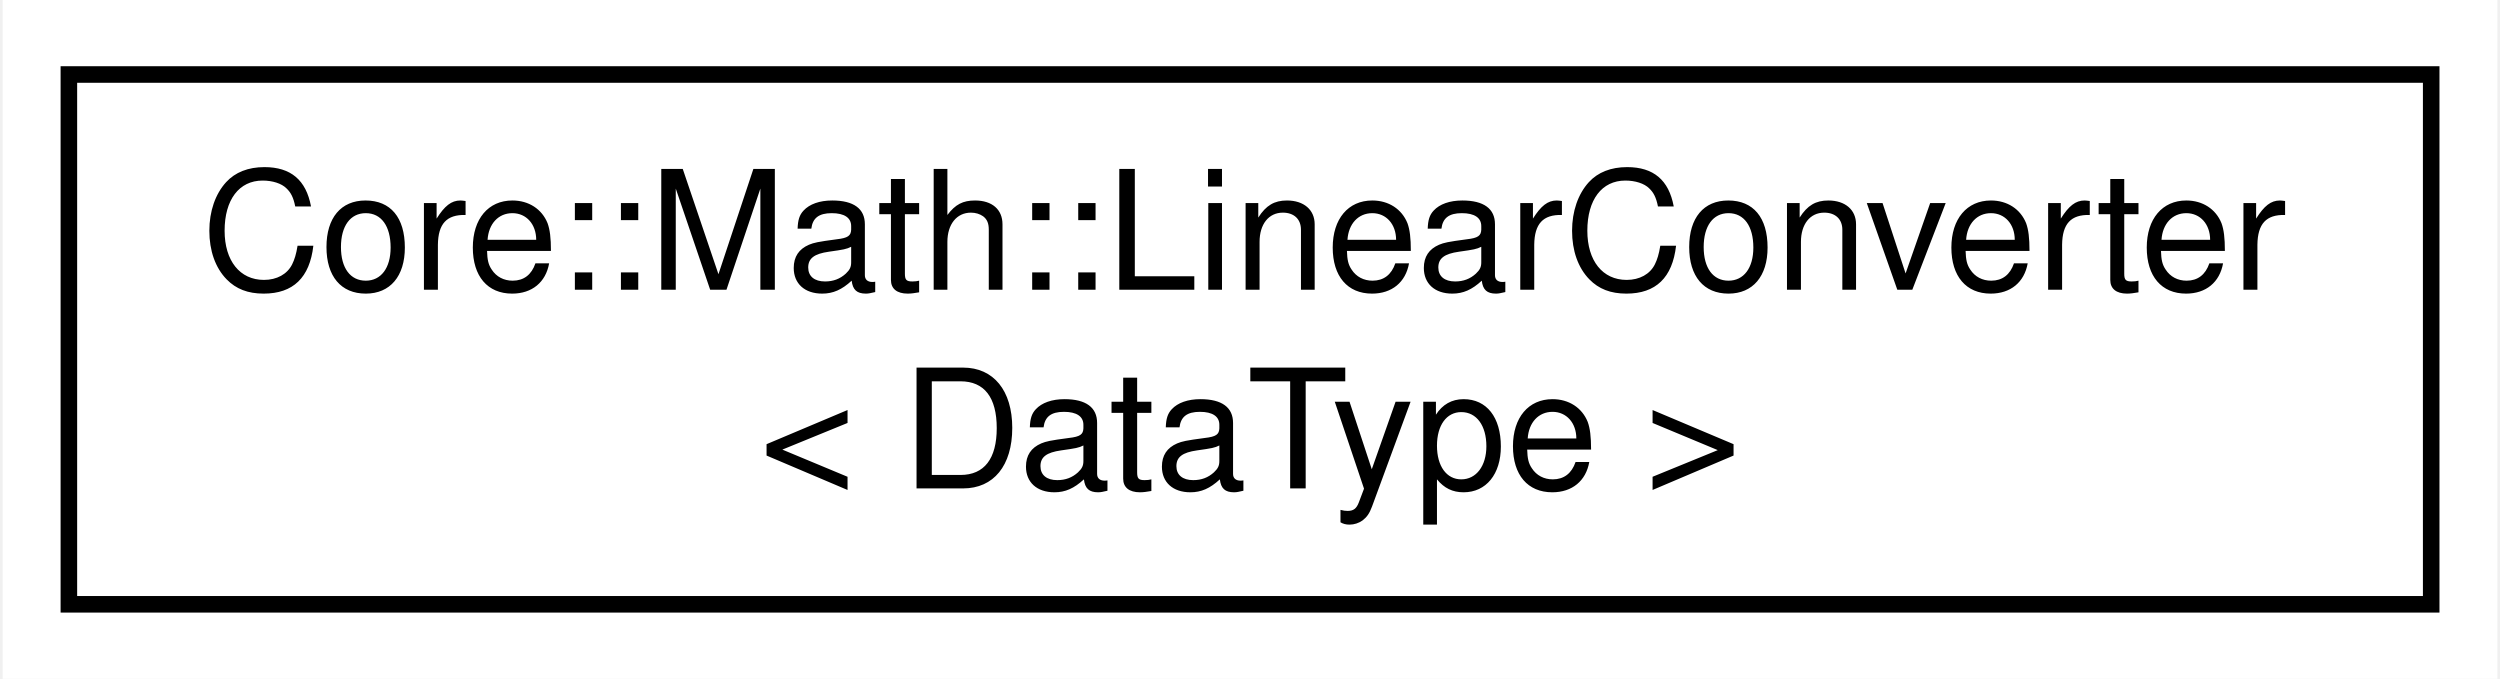
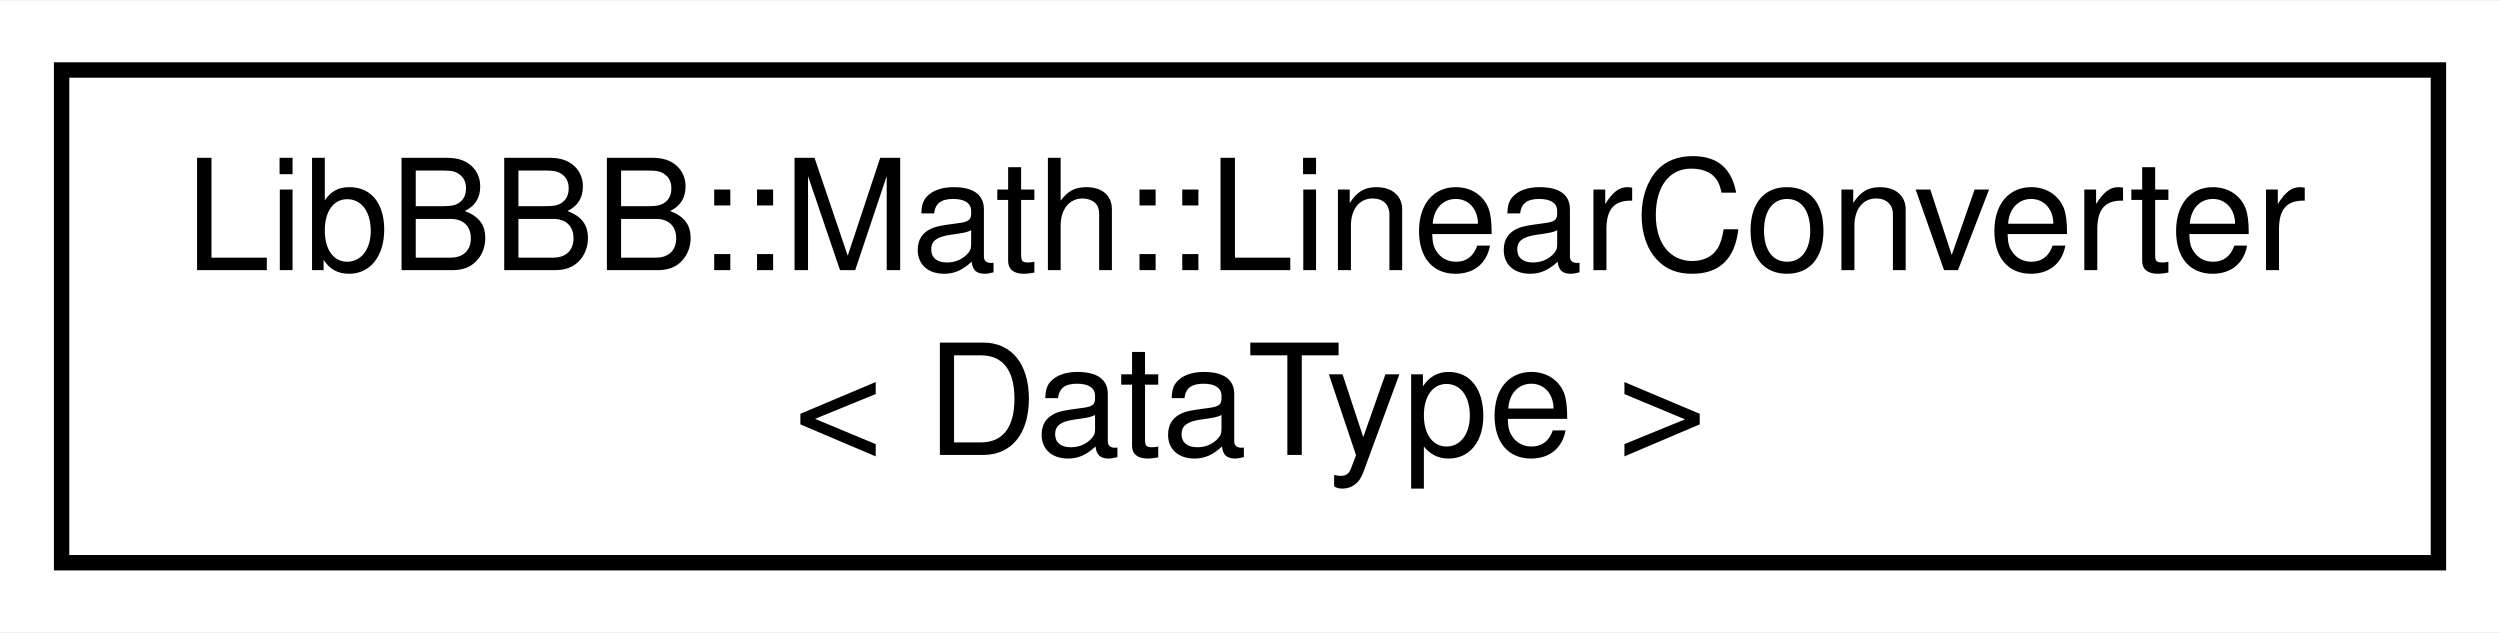
- <svg xmlns="http://www.w3.org/2000/svg" xmlns:xlink="http://www.w3.org/1999/xlink" width="151pt" height="41pt" viewBox="0.00 0.00 150.68 41.00">
+ <svg xmlns="http://www.w3.org/2000/svg" xmlns:xlink="http://www.w3.org/1999/xlink" width="162pt" height="41pt" viewBox="0.00 0.00 162.36 41.00">
  <g id="graph0" class="graph" transform="scale(1 1) rotate(0) translate(4 37)">
-     <polygon fill="#ffffff" stroke="transparent" points="-4,4 -4,-37 146.684,-37 146.684,4 -4,4" />
+     <polygon fill="#ffffff" stroke="transparent" points="-4,4 -4,-37 158.362,-37 158.362,4 -4,4" />
    <g id="node1" class="node">
      <g id="a_node1">
-         <a xlink:href="classCore_1_1Math_1_1LinearConverter.html" target="_top" xlink:title="The LinearConverter class converts x to y or y to x using slope intercept formula. Basically, this class wraps mx + b, and allows conversion in the other direction. ">
-           <polygon fill="#ffffff" stroke="#000000" points="0,-.5 0,-32.5 142.684,-32.5 142.684,-.5 0,-.5" />
-           <text text-anchor="start" x="8" y="-19.5" font-family="Helvetica,sans-Serif" font-size="10.00" fill="#000000">Core::Math::LinearConverter</text>
-           <text text-anchor="middle" x="71.342" y="-7.5" font-family="Helvetica,sans-Serif" font-size="10.00" fill="#000000">&lt; DataType &gt;</text>
+         <a xlink:href="classLibBBB_1_1Math_1_1LinearConverter.html" target="_top" xlink:title="The LinearConverter class converts x to y or y to x using slope intercept formula. Basically, this class wraps mx + b, and allows conversion in the other direction. ">
+           <polygon fill="#ffffff" stroke="#000000" points="0,-.5 0,-32.5 154.362,-32.5 154.362,-.5 0,-.5" />
+           <text text-anchor="start" x="8" y="-19.5" font-family="Helvetica,sans-Serif" font-size="10.00" fill="#000000">LibBBB::Math::LinearConverter</text>
+           <text text-anchor="middle" x="77.181" y="-7.5" font-family="Helvetica,sans-Serif" font-size="10.00" fill="#000000">&lt; DataType &gt;</text>
        </a>
      </g>
    </g>
  </g>
</svg>
